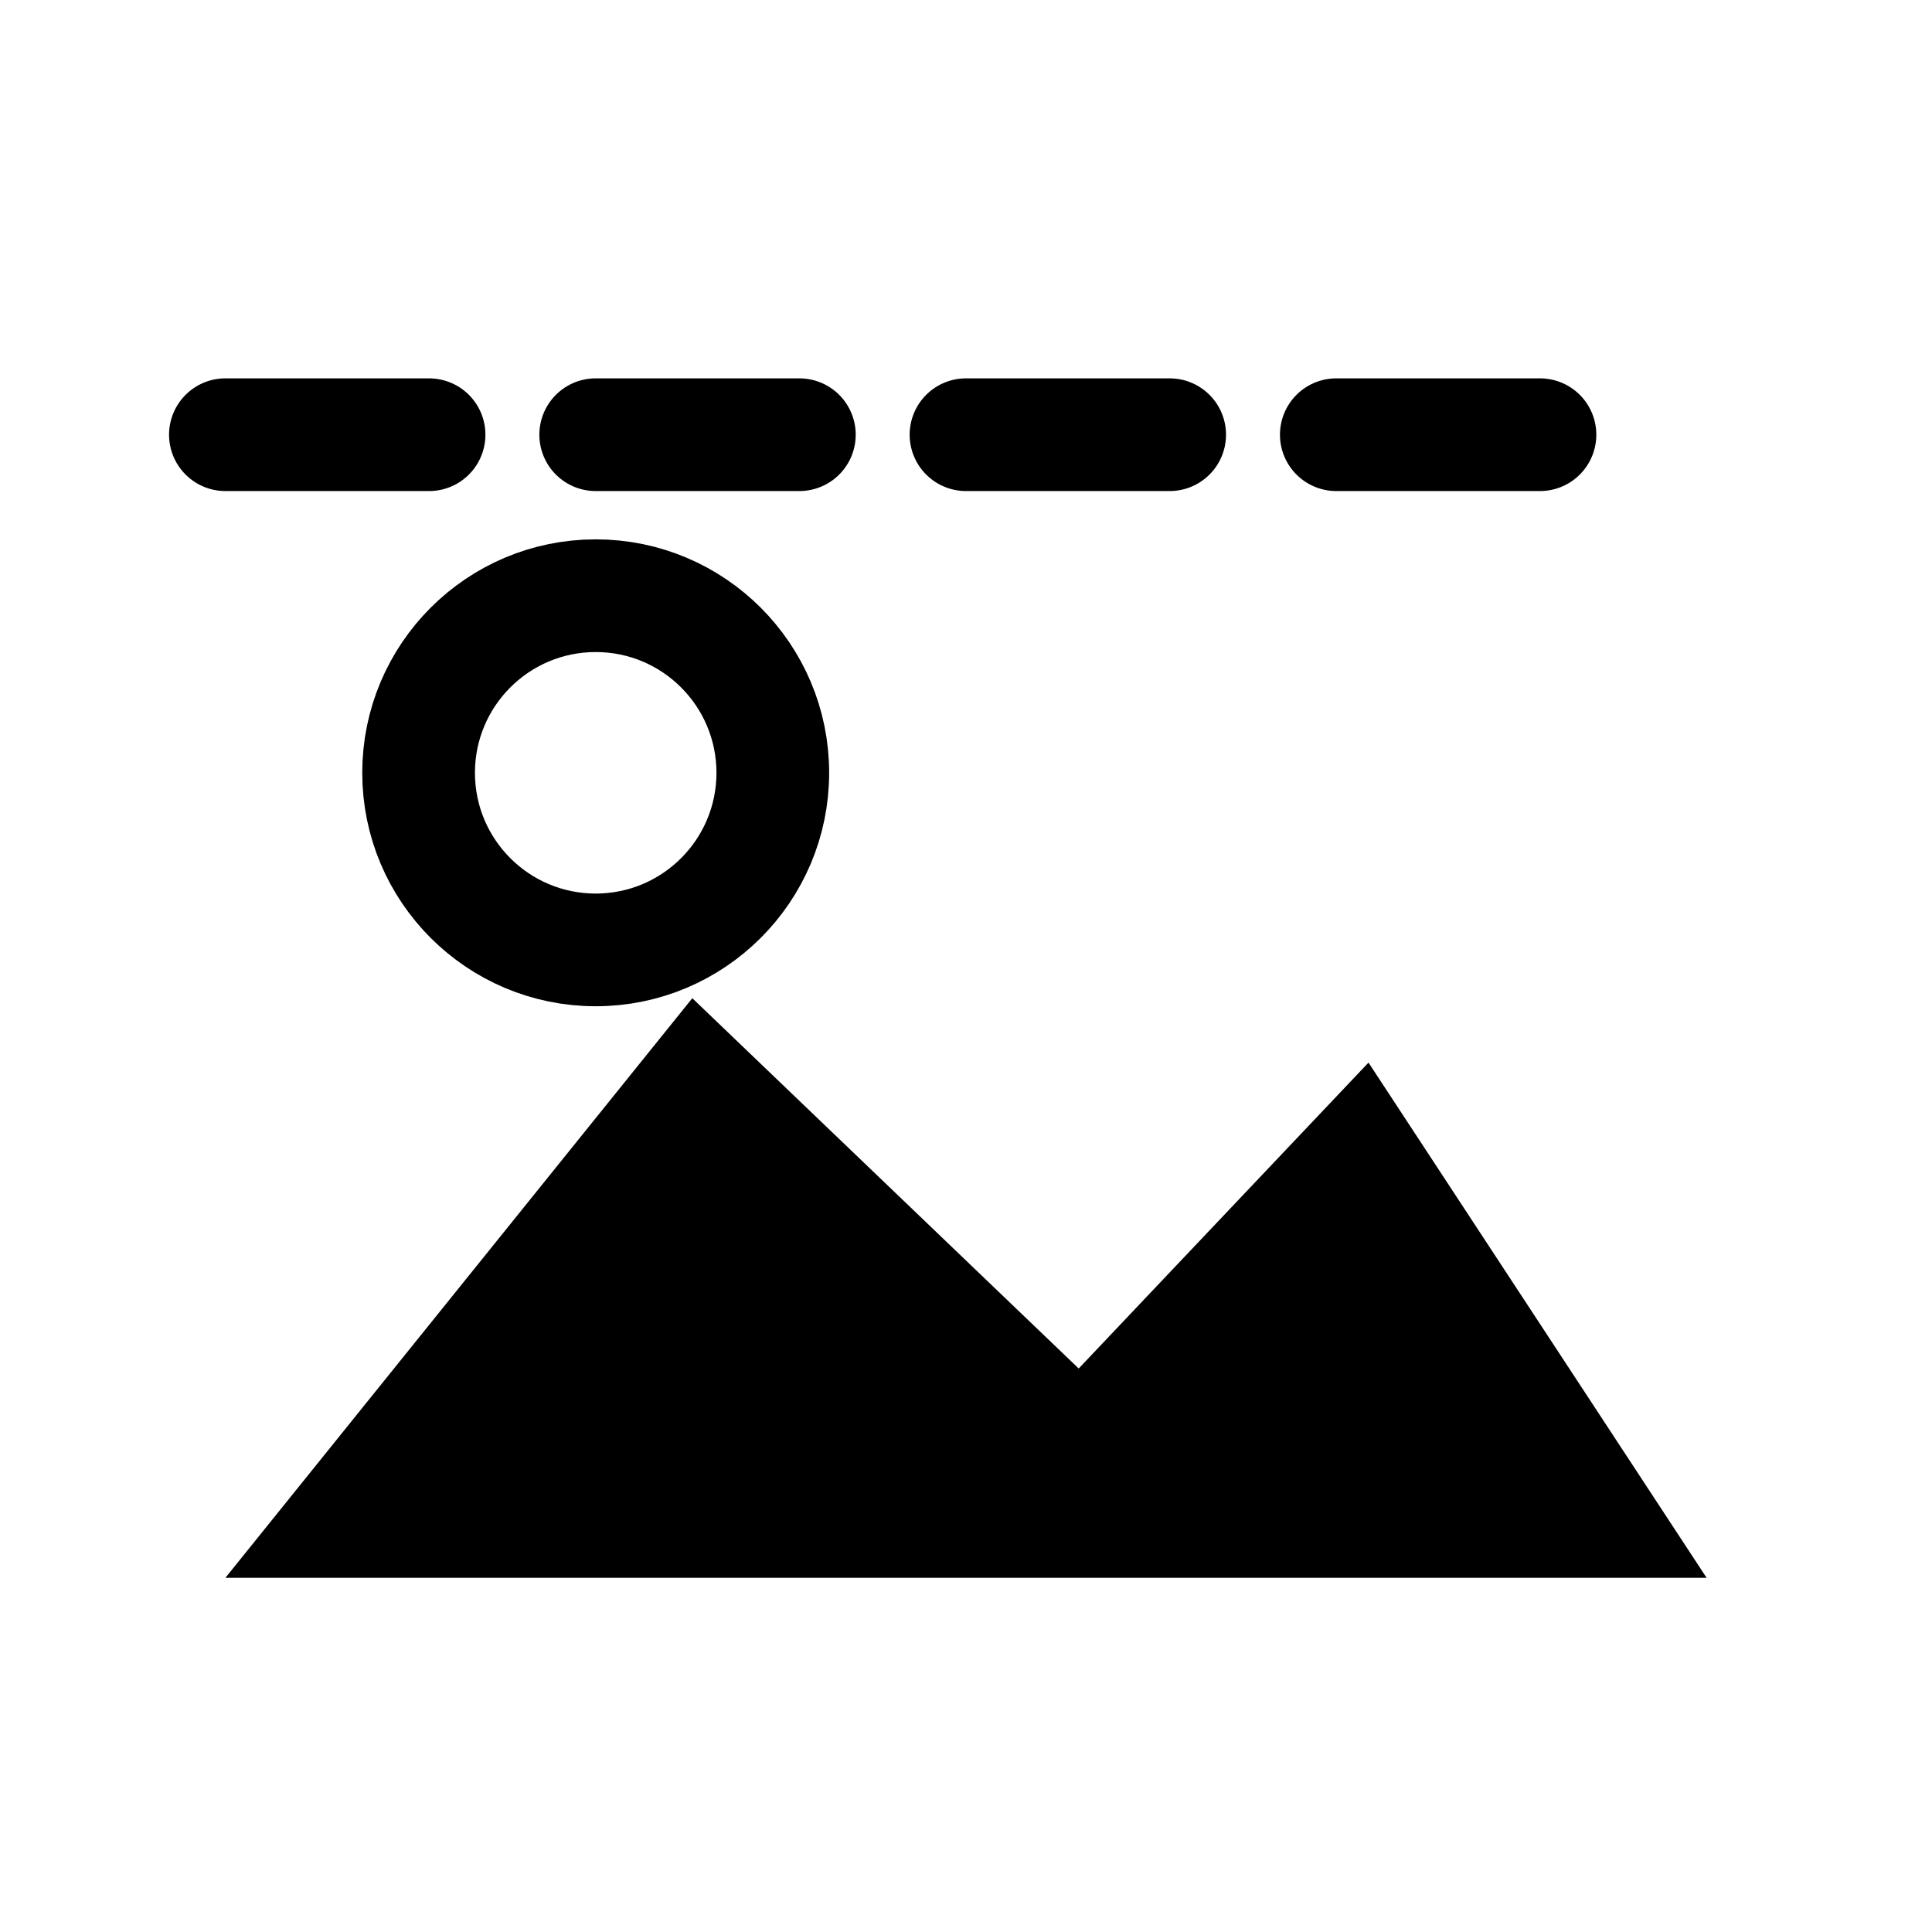
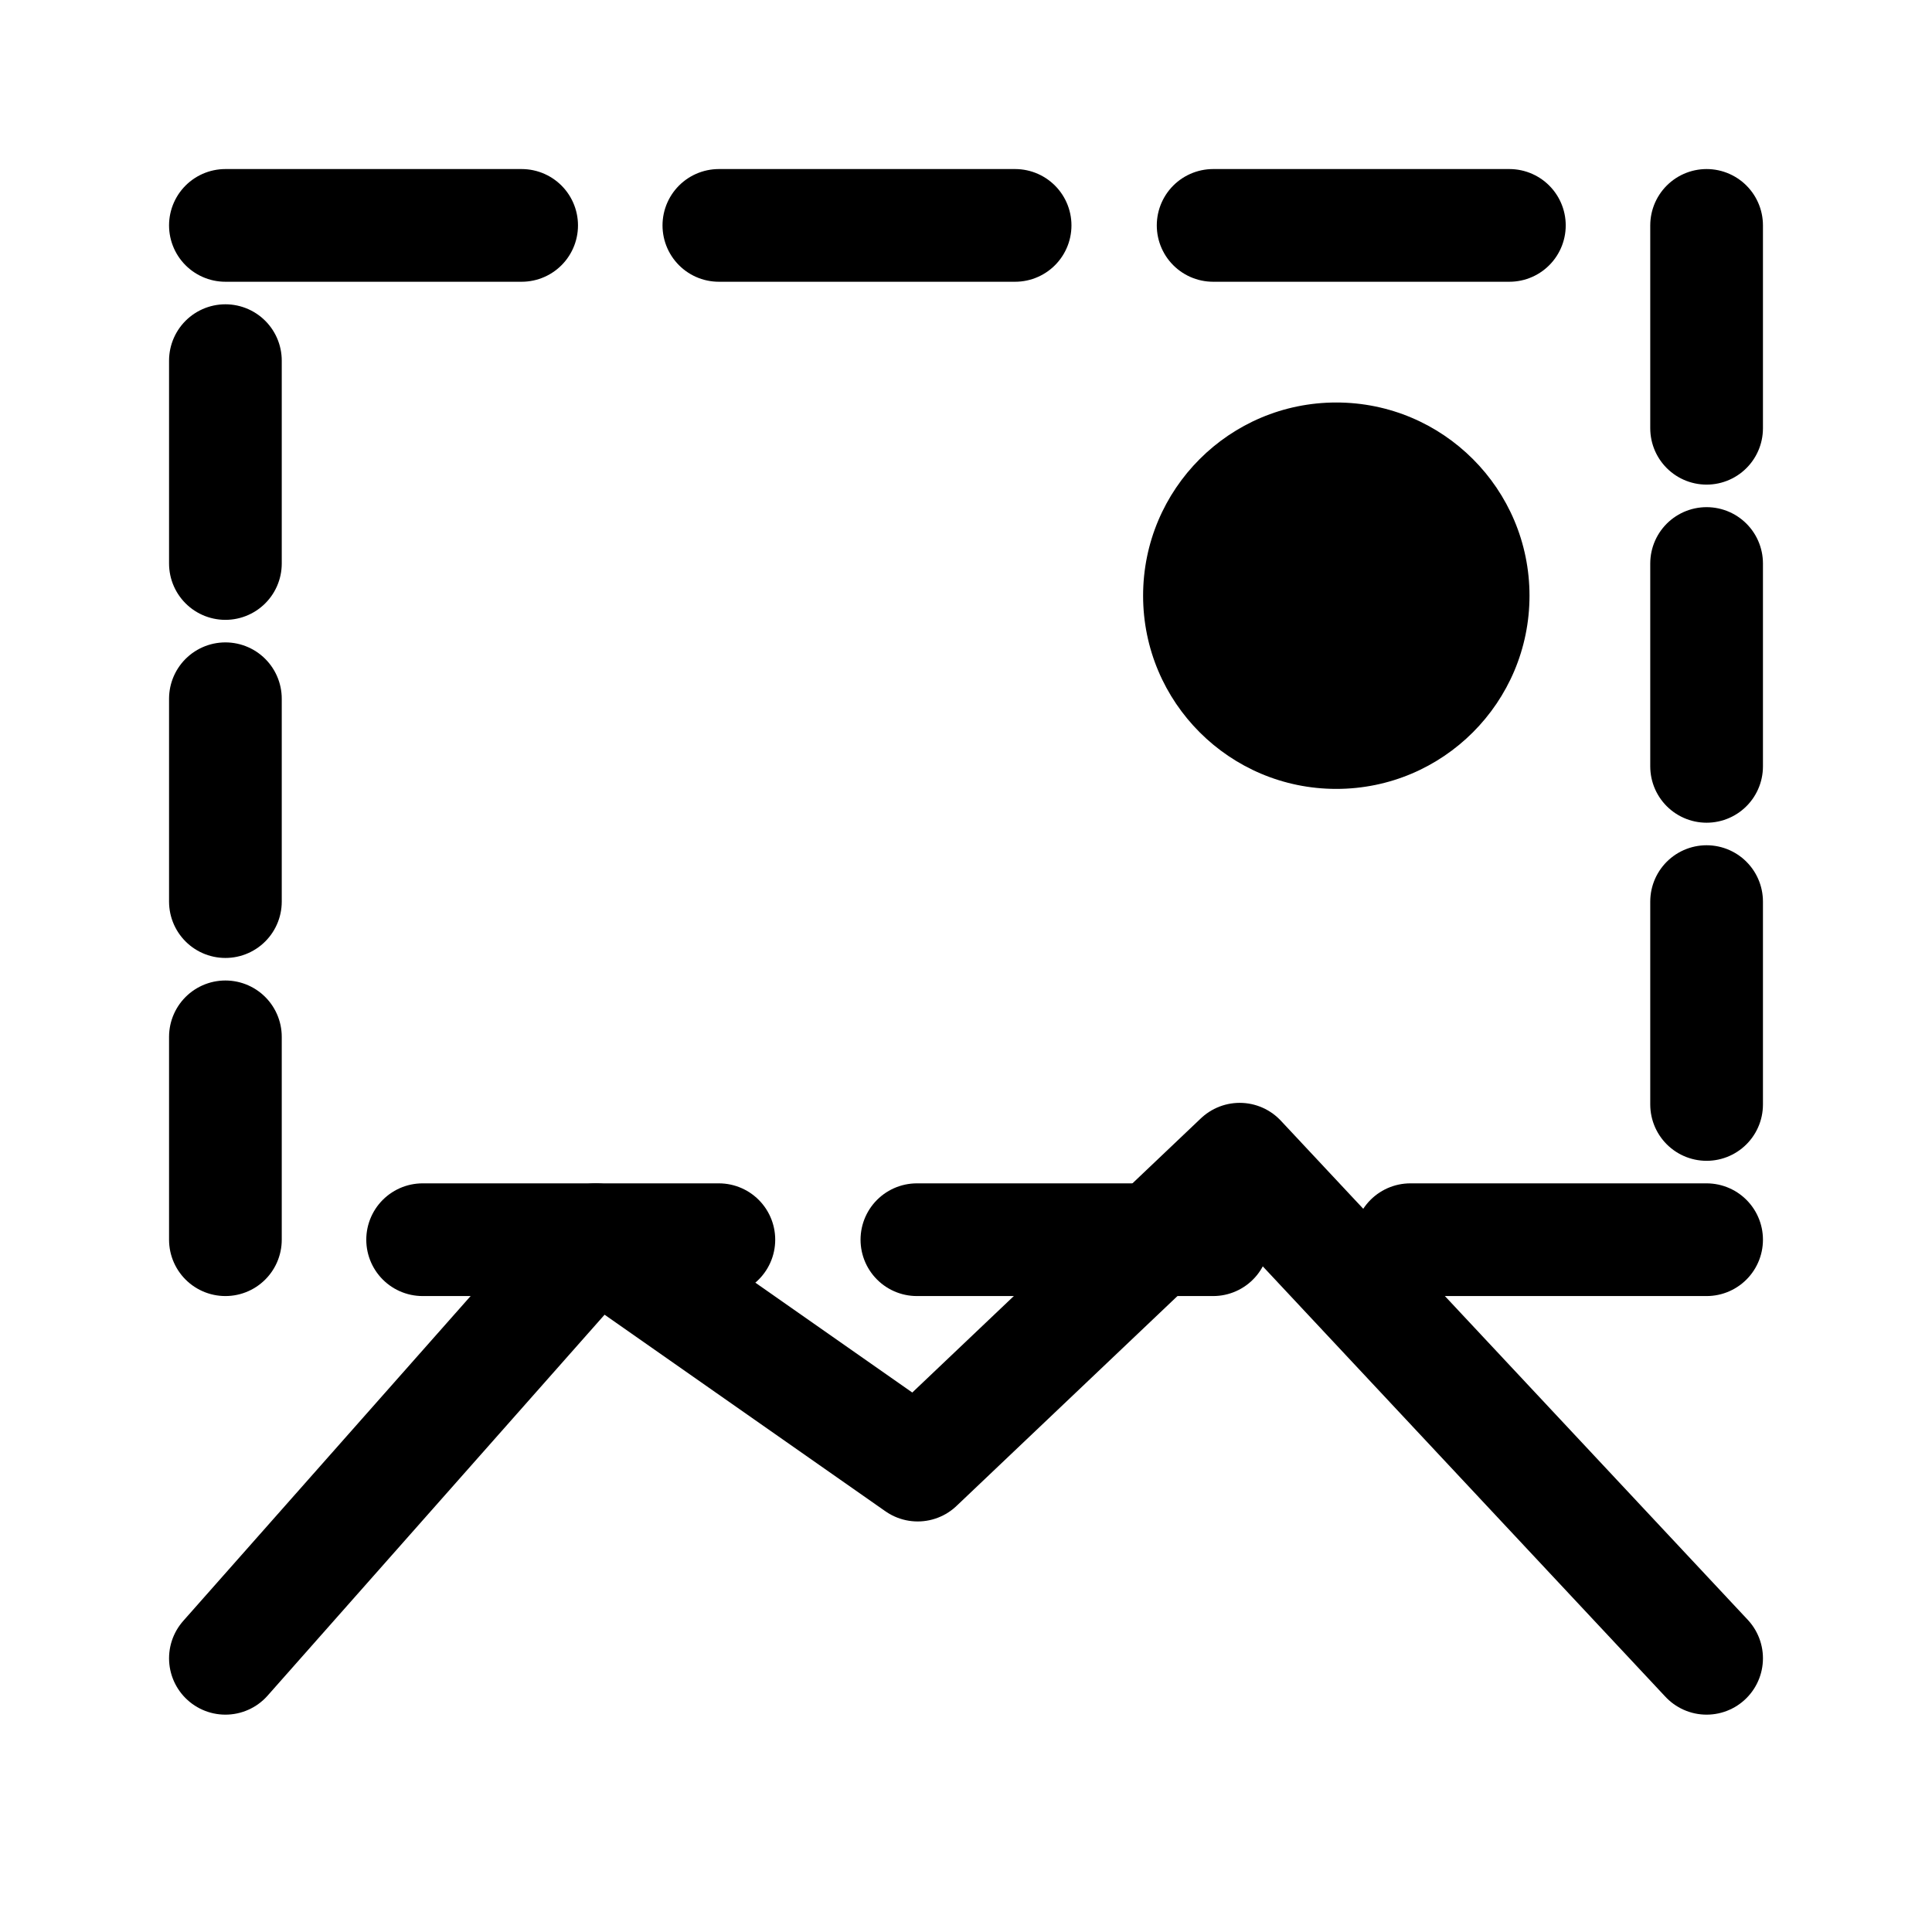
<svg xmlns="http://www.w3.org/2000/svg" viewBox="0 0 24 24" width="24" height="24" fill="none" stroke="currentColor" stroke-width="1.4" stroke-linecap="round" stroke-linejoin="round">
-   <path d="M2.8,5.4L5.33,5.4 M7.4,5.4L9.93,5.4 M12,5.4L14.53,5.4 M16.6,5.4L19.13,5.4" />
-   <path d="M5.2,9.6A2.2,2.2 0 1,0 9.6,9.6A2.2,2.2 0 1,0 5.2,9.6Z" />
-   <path d="M2.8,19.6L8.6,12.4L13.4,17L17,13.2L21.2,19.6Z" fill="currentColor" stroke="none" />
+   <path d="M2.8,2.8L6.48,2.8 M8.93,2.8L12.61,2.8 M15.07,2.8L18.75,2.8 M21.2,2.8L21.2,5.32 M21.2,7L21.2,9.52 M21.2,11.2L21.2,13.72 M21.2,15.4L17.52,15.4 M15.07,15.4L11.39,15.4 M8.93,15.4L5.25,15.4 M2.8,15.4L2.8,12.88 M2.8,11.2L2.8,8.68 M2.8,7L2.8,4.48" />
+   <path d="M2.8,20.6L7.4,15.4L11.4,18.2L15.4,14.4L21.2,20.6" />
+   <path d="M14.2,7.4A2.4,2.4 0 1,0 19,7.4A2.4,2.4 0 1,0 14.2,7.4Z" fill="currentColor" stroke="none" />
</svg>
